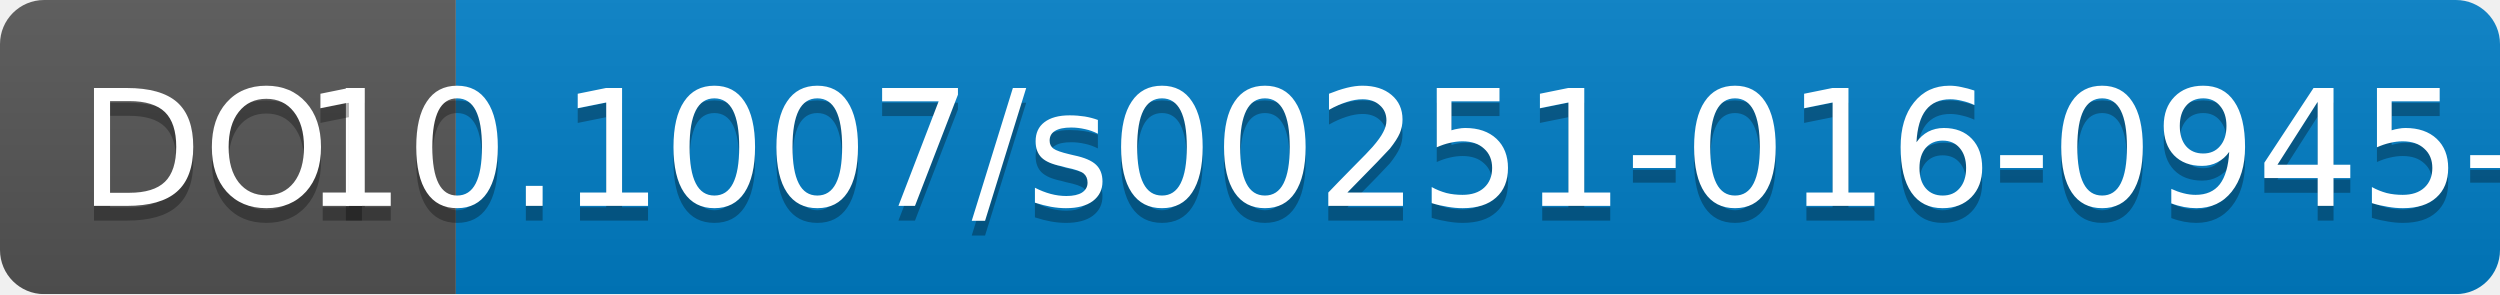
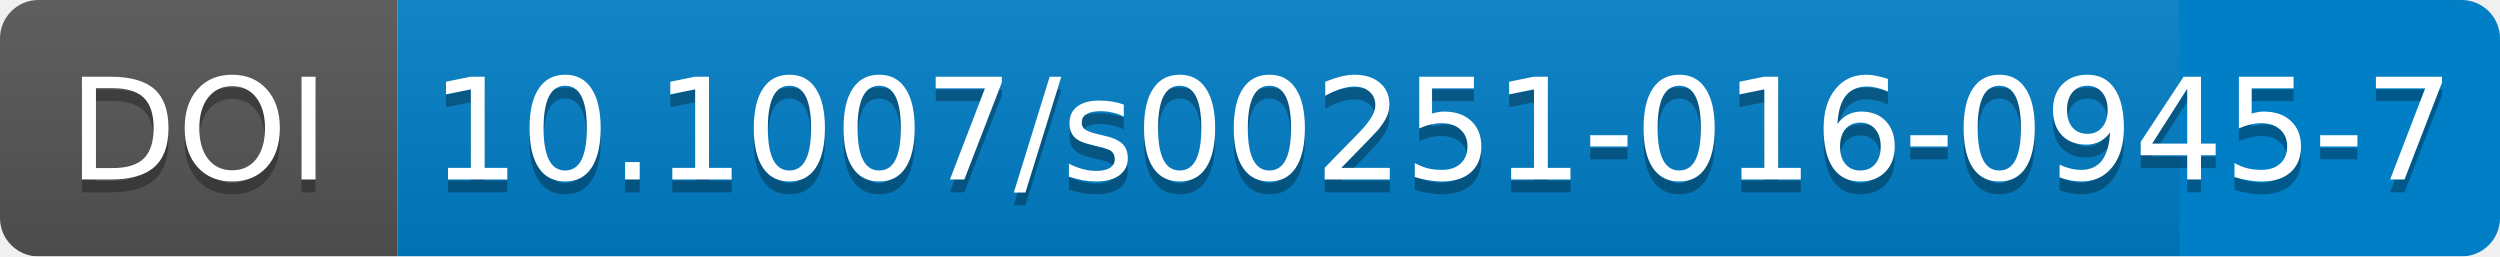
- <svg xmlns="http://www.w3.org/2000/svg" width="170" height="20">
+ <svg xmlns="http://www.w3.org/2000/svg" width="195" height="20">
  <linearGradient id="b" x2="0" y2="100%">
    <stop offset="0" stop-color="#bbb" stop-opacity=".1" />
    <stop offset="1" stop-opacity=".1" />
  </linearGradient>
  <mask id="a">
-     <rect width="170" height="20" rx="3" fill="#fff" />
+     <rect width="195" height="20" rx="3" fill="#fff" />
  </mask>
  <g mask="url(#a)">
    <path fill="#555" d="M0 0h31v20H0z" />
-     <path fill="#007ec6" d="M31 0h139v20H31z" />
+     <path fill="#007ec6" d="M31 0h164v20H31z" />
    <path fill="url(#b)" d="M0 0h170v20H0z" />
  </g>
  <g fill="#fff" text-anchor="middle" font-family="DejaVu Sans,Verdana,Geneva,sans-serif" font-size="11">
    <text x="15.5" y="15" fill="#010101" fill-opacity=".3">DOI</text>
    <text x="15.5" y="14">DOI</text>
-     <text x="99.5" y="15" fill="#010101" fill-opacity=".3">10.1007/s00251-016-0945-7</text>
-     <text x="99.5" y="14">10.1007/s00251-016-0945-7</text>
+     <text x="112.5" y="15" fill="#010101" fill-opacity=".3">10.1007/s00251-016-0945-7</text>
+     <text x="112.5" y="14">10.1007/s00251-016-0945-7</text>
  </g>
</svg>
